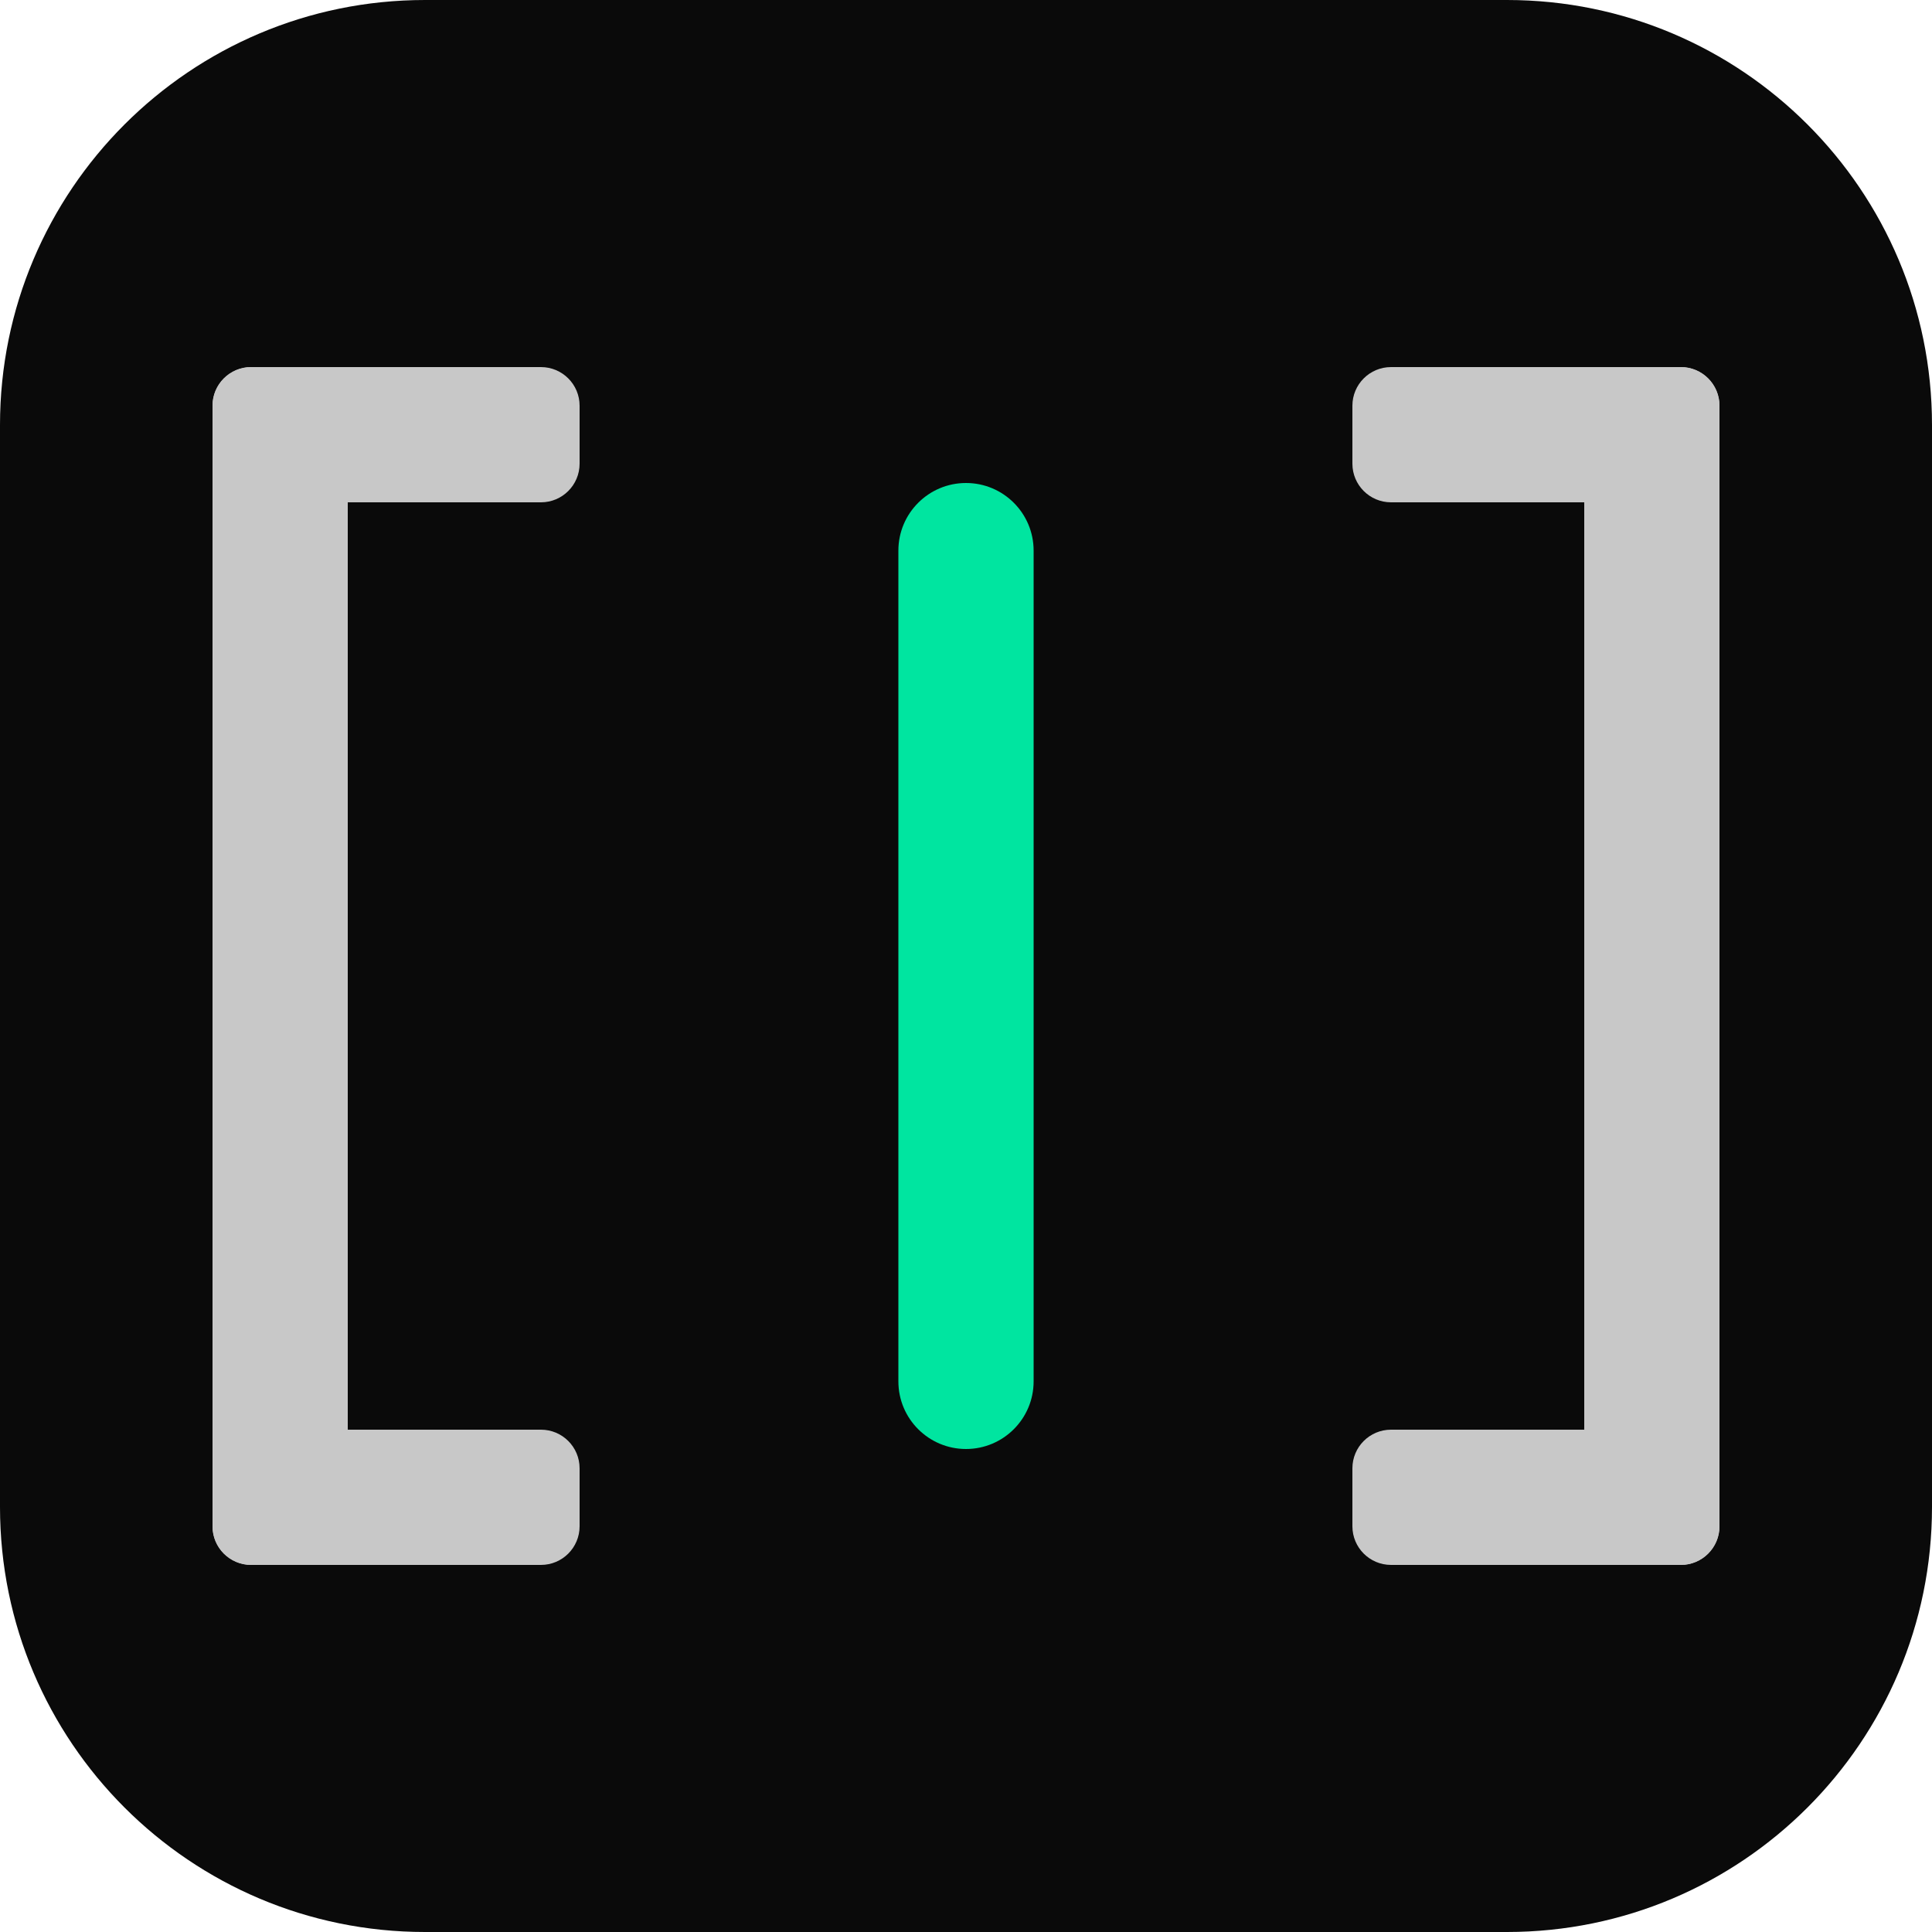
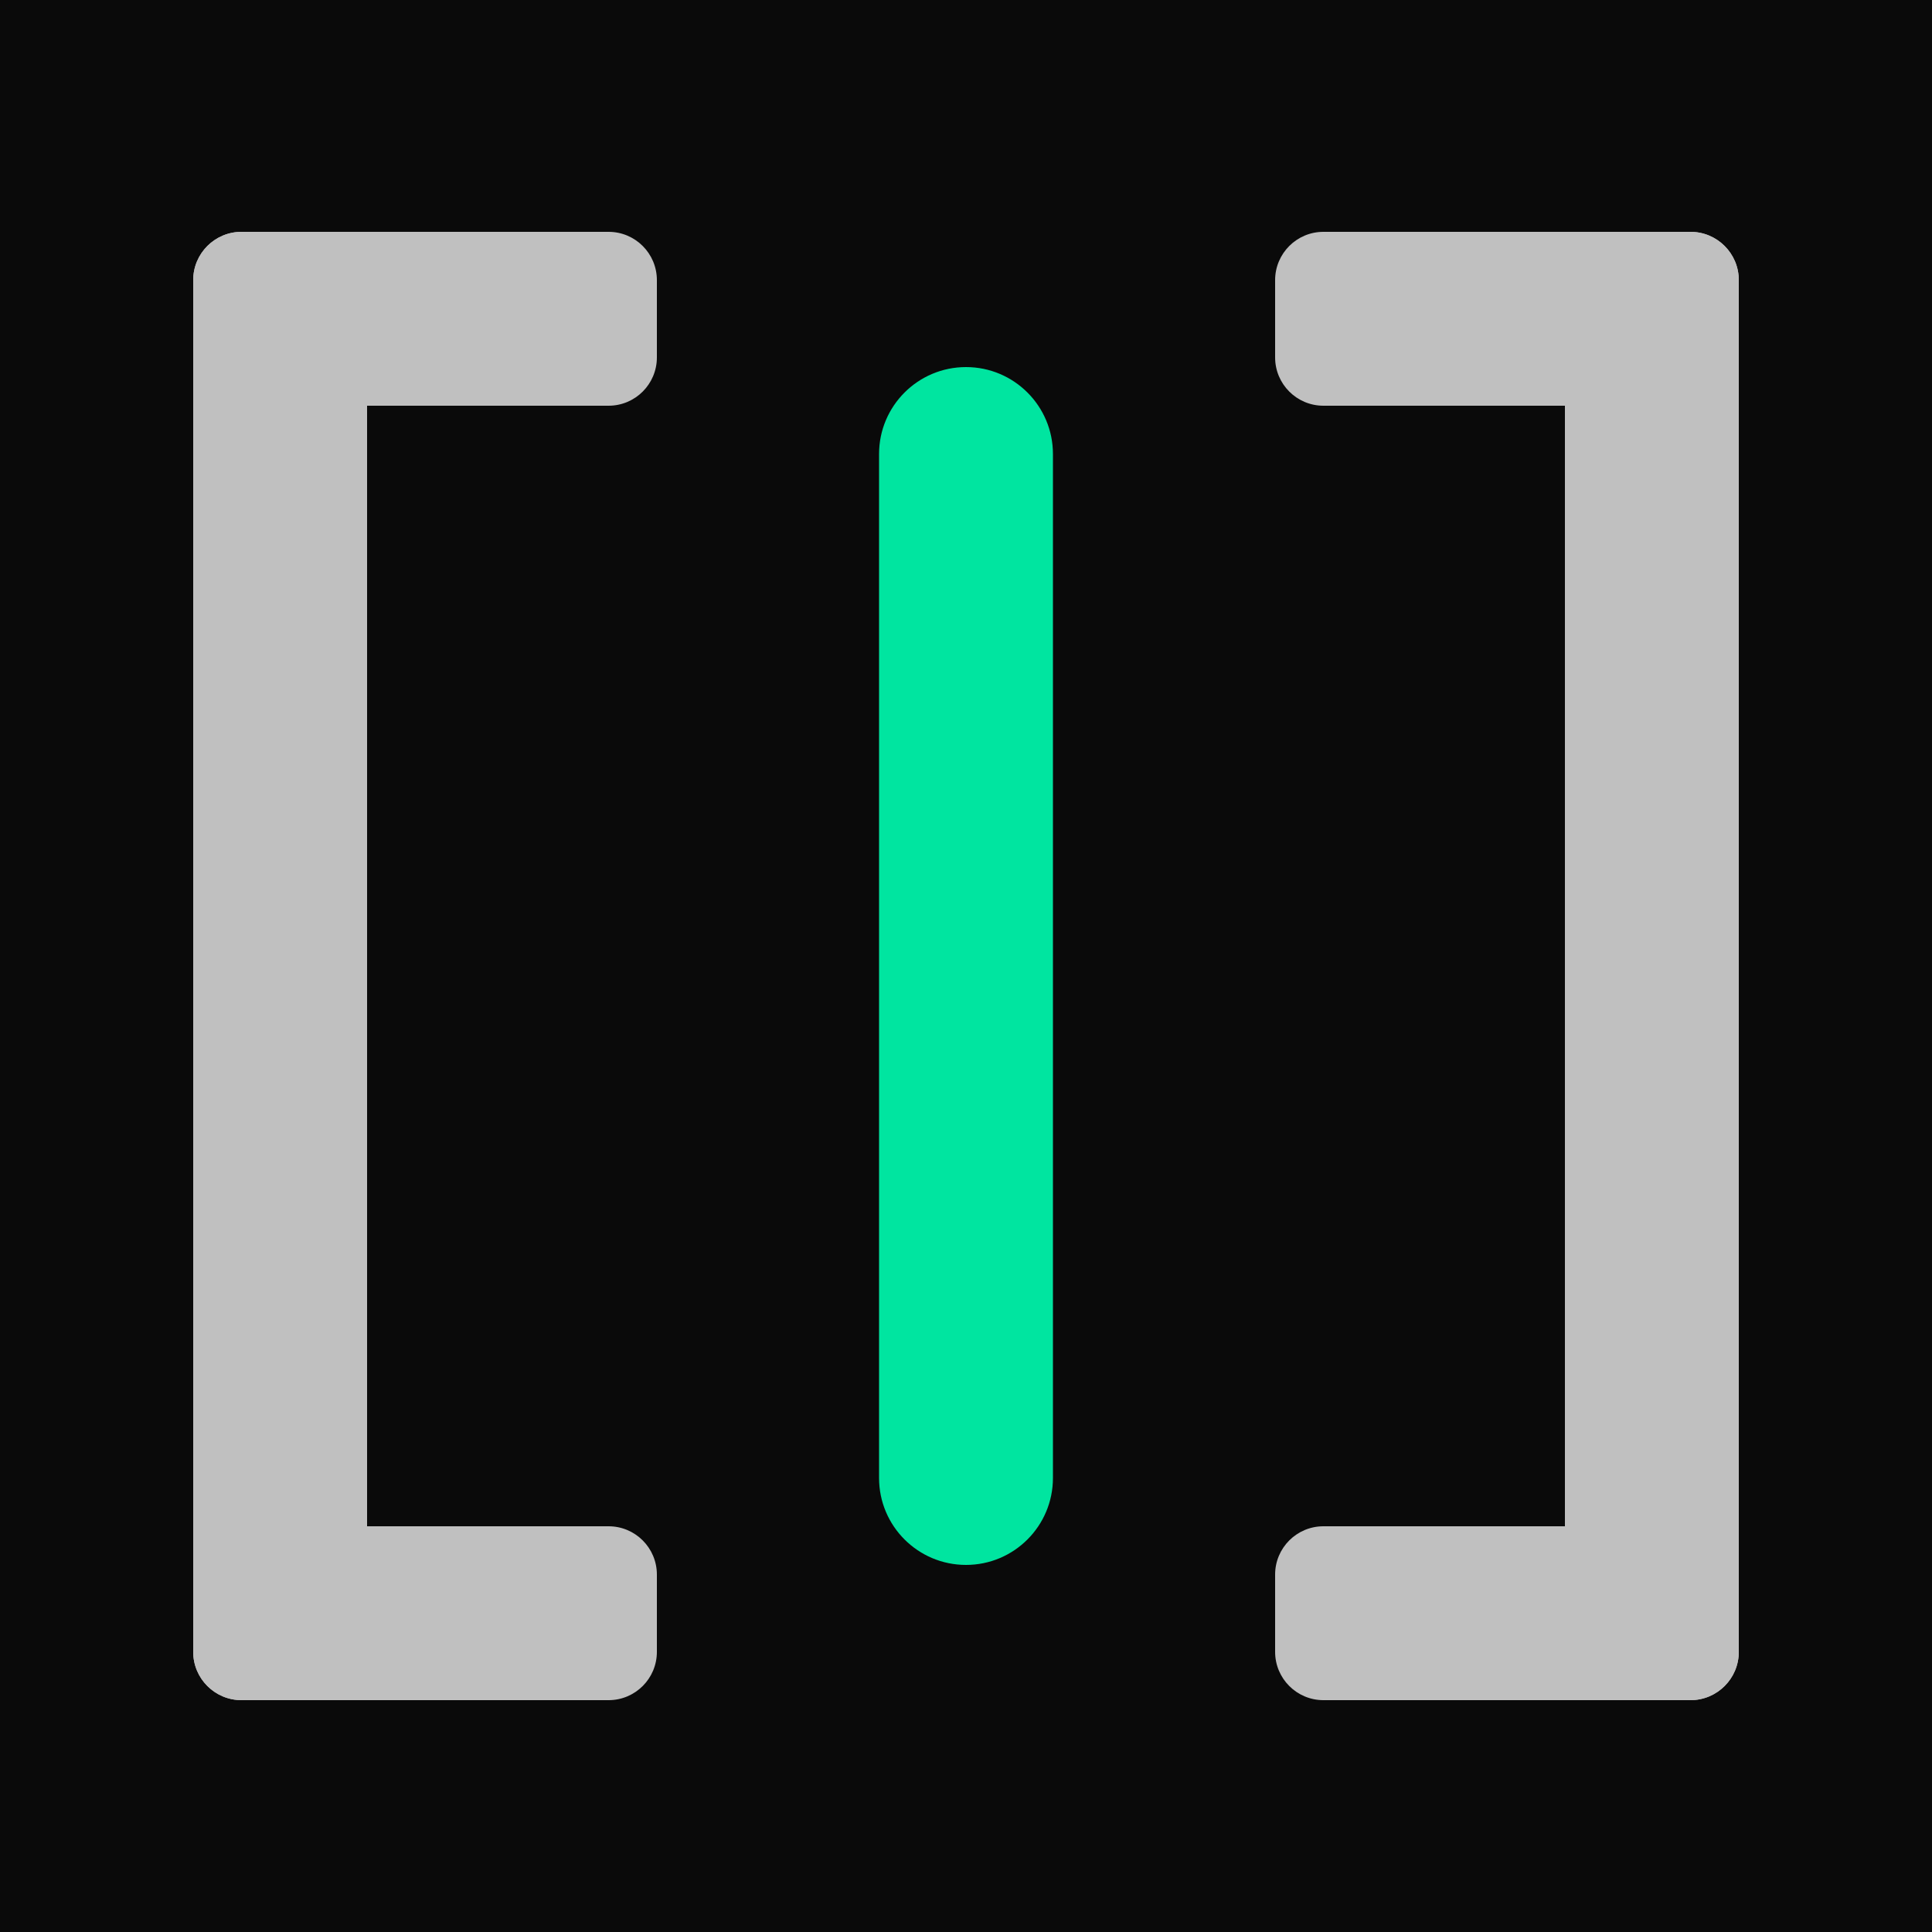
- <svg xmlns="http://www.w3.org/2000/svg" viewBox="0 0 100 100">
-   <rect width="100" height="100" rx="22" fill="#0A0A0A" />
-   <rect x="11" y="19" width="7" height="62" rx="2" fill="#C8C8C8" />
-   <rect x="11" y="19" width="19" height="7" rx="2" fill="#C8C8C8" />
-   <rect x="11" y="74" width="19" height="7" rx="2" fill="#C8C8C8" />
-   <rect x="46.5" y="25" width="7" height="50" rx="3.5" fill="#00E5A0" />
-   <rect x="82" y="19" width="7" height="62" rx="2" fill="#C8C8C8" />
-   <rect x="70" y="19" width="19" height="7" rx="2" fill="#C8C8C8" />
-   <rect x="70" y="74" width="19" height="7" rx="2" fill="#C8C8C8" />
+ <svg xmlns="http://www.w3.org/2000/svg" viewBox="0 0 100 100" fill="none">
+   <rect width="100" height="100" fill="#0A0A0A" />
+   <rect x="10" y="12" width="9" height="76" rx="2.5" fill="#C0C0C0" />
+   <rect x="10" y="12" width="24" height="9" rx="2.5" fill="#C0C0C0" />
+   <rect x="10" y="79" width="24" height="9" rx="2.5" fill="#C0C0C0" />
+   <rect x="45.5" y="19" width="9" height="62" rx="4.5" fill="#00E5A0" />
+   <rect x="81" y="12" width="9" height="76" rx="2.5" fill="#C0C0C0" />
+   <rect x="66" y="12" width="24" height="9" rx="2.5" fill="#C0C0C0" />
+   <rect x="66" y="79" width="24" height="9" rx="2.5" fill="#C0C0C0" />
</svg>
